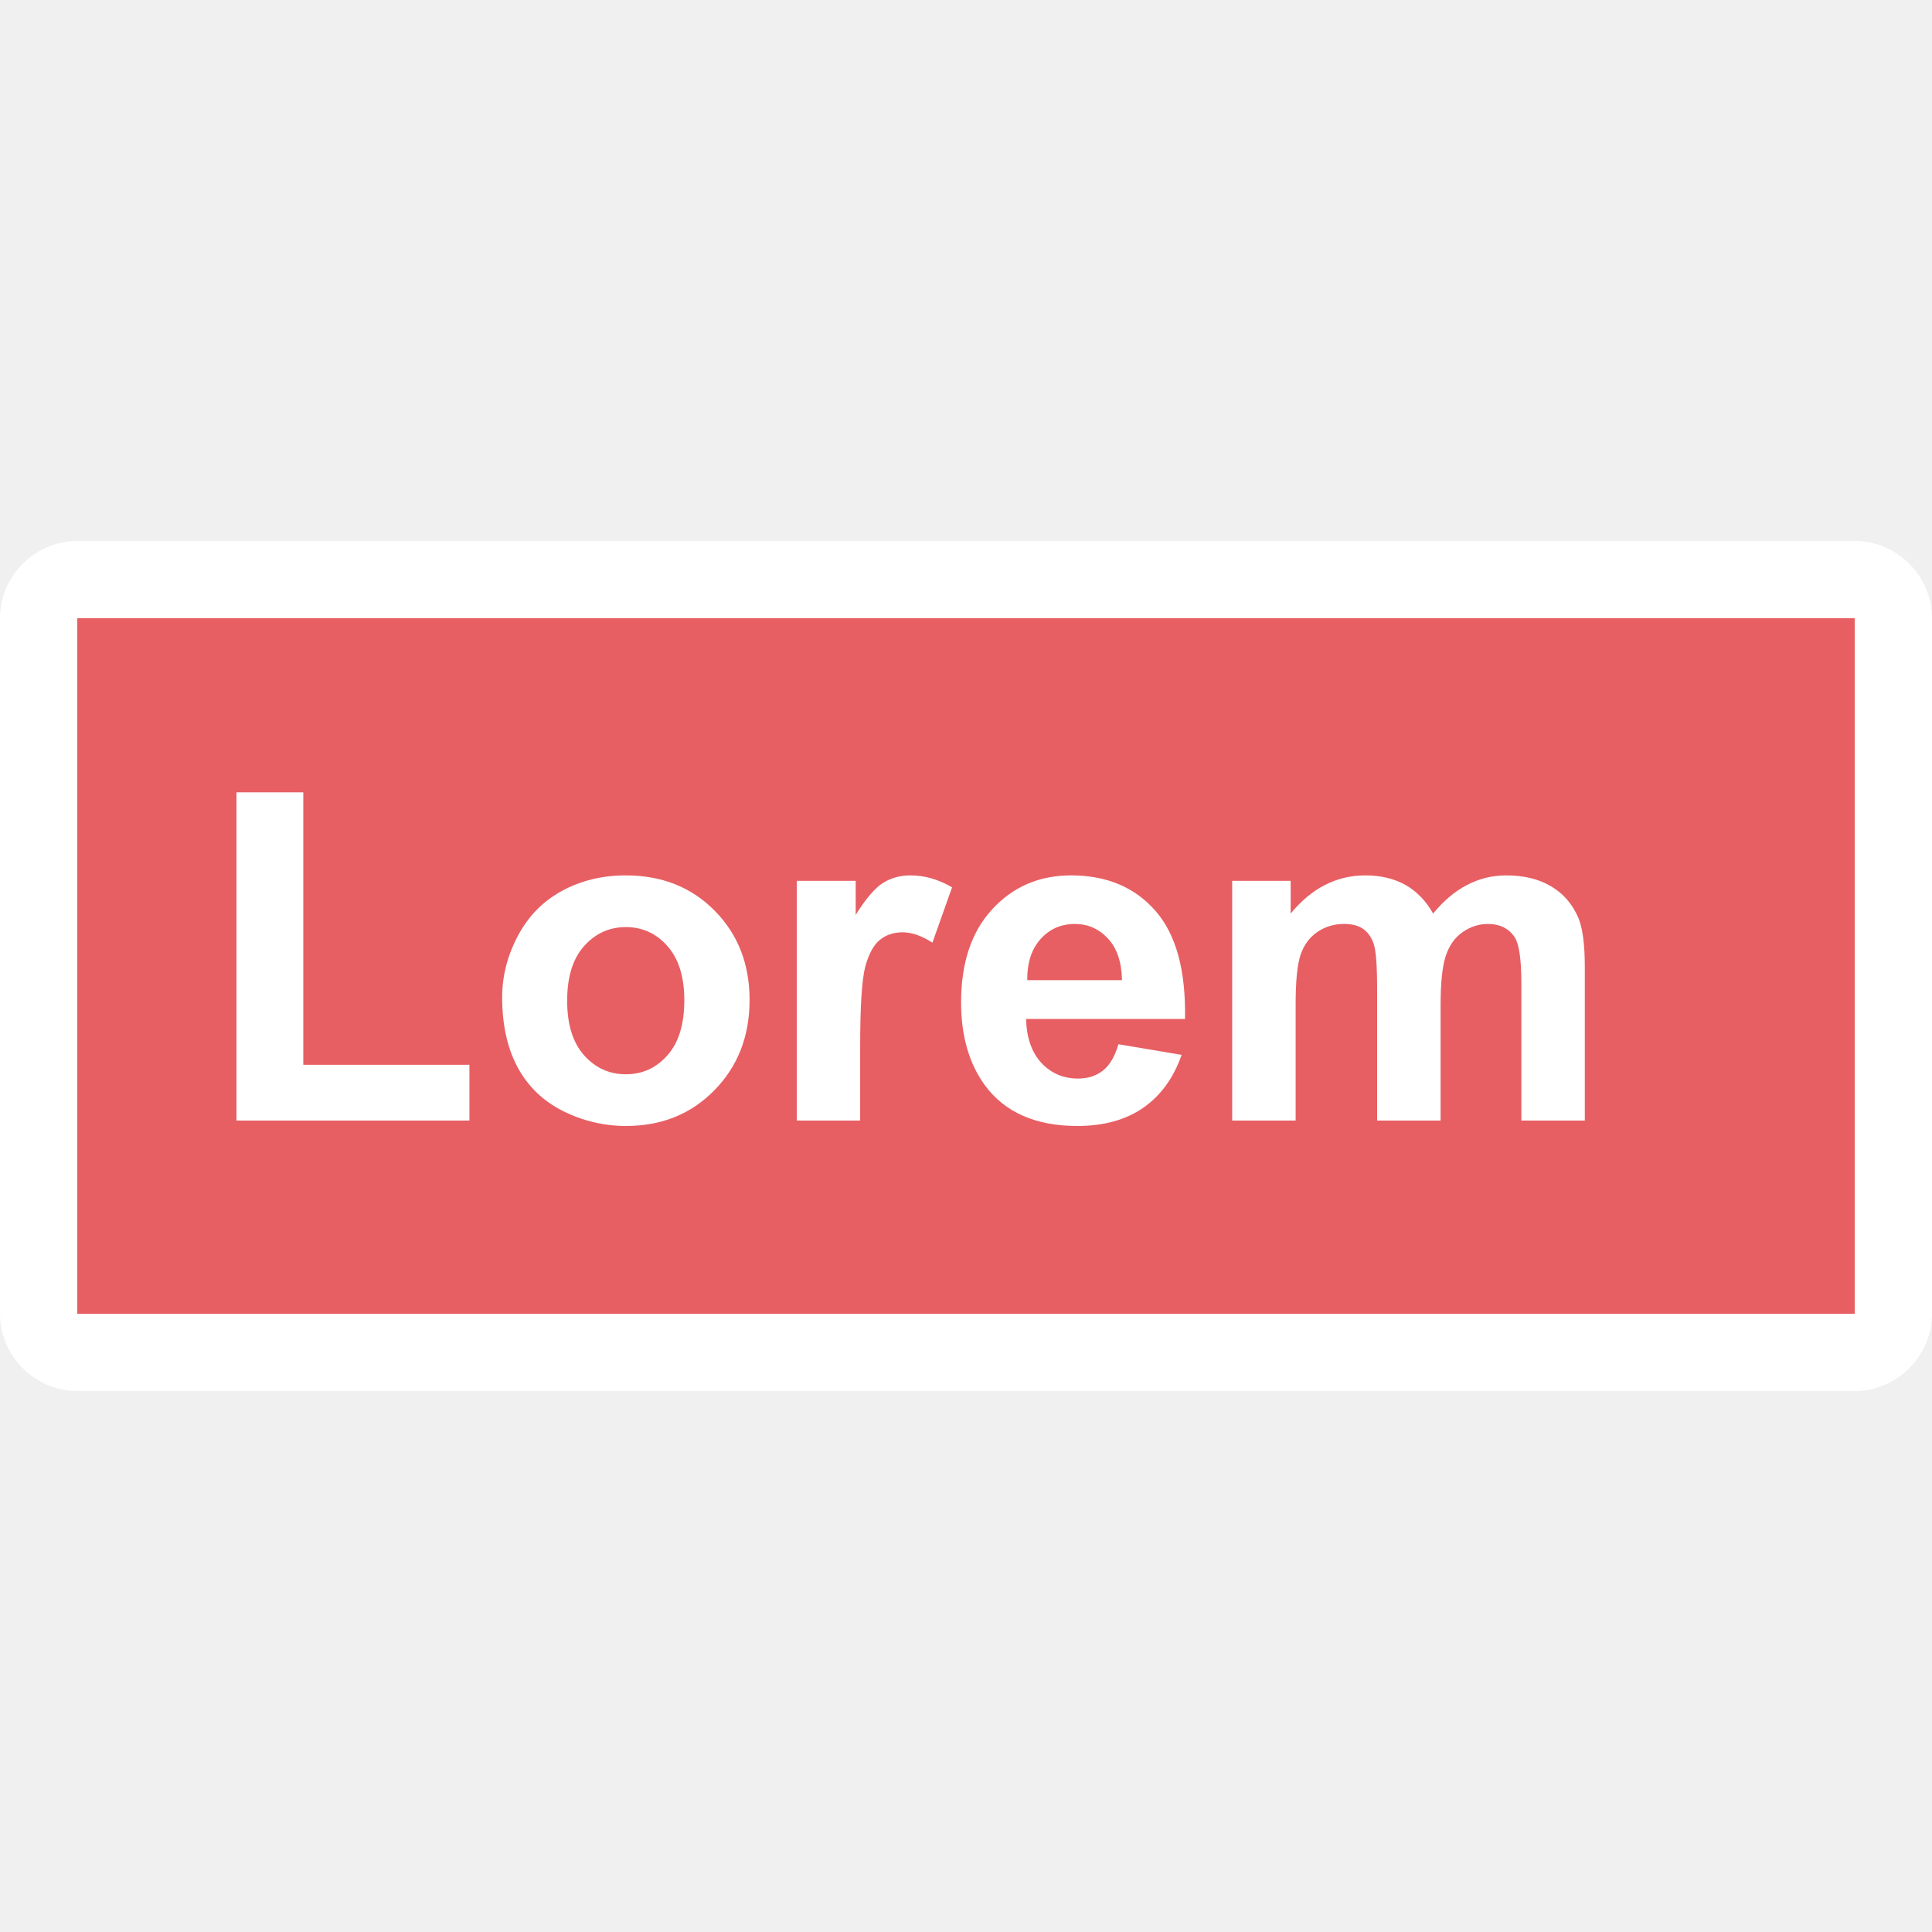
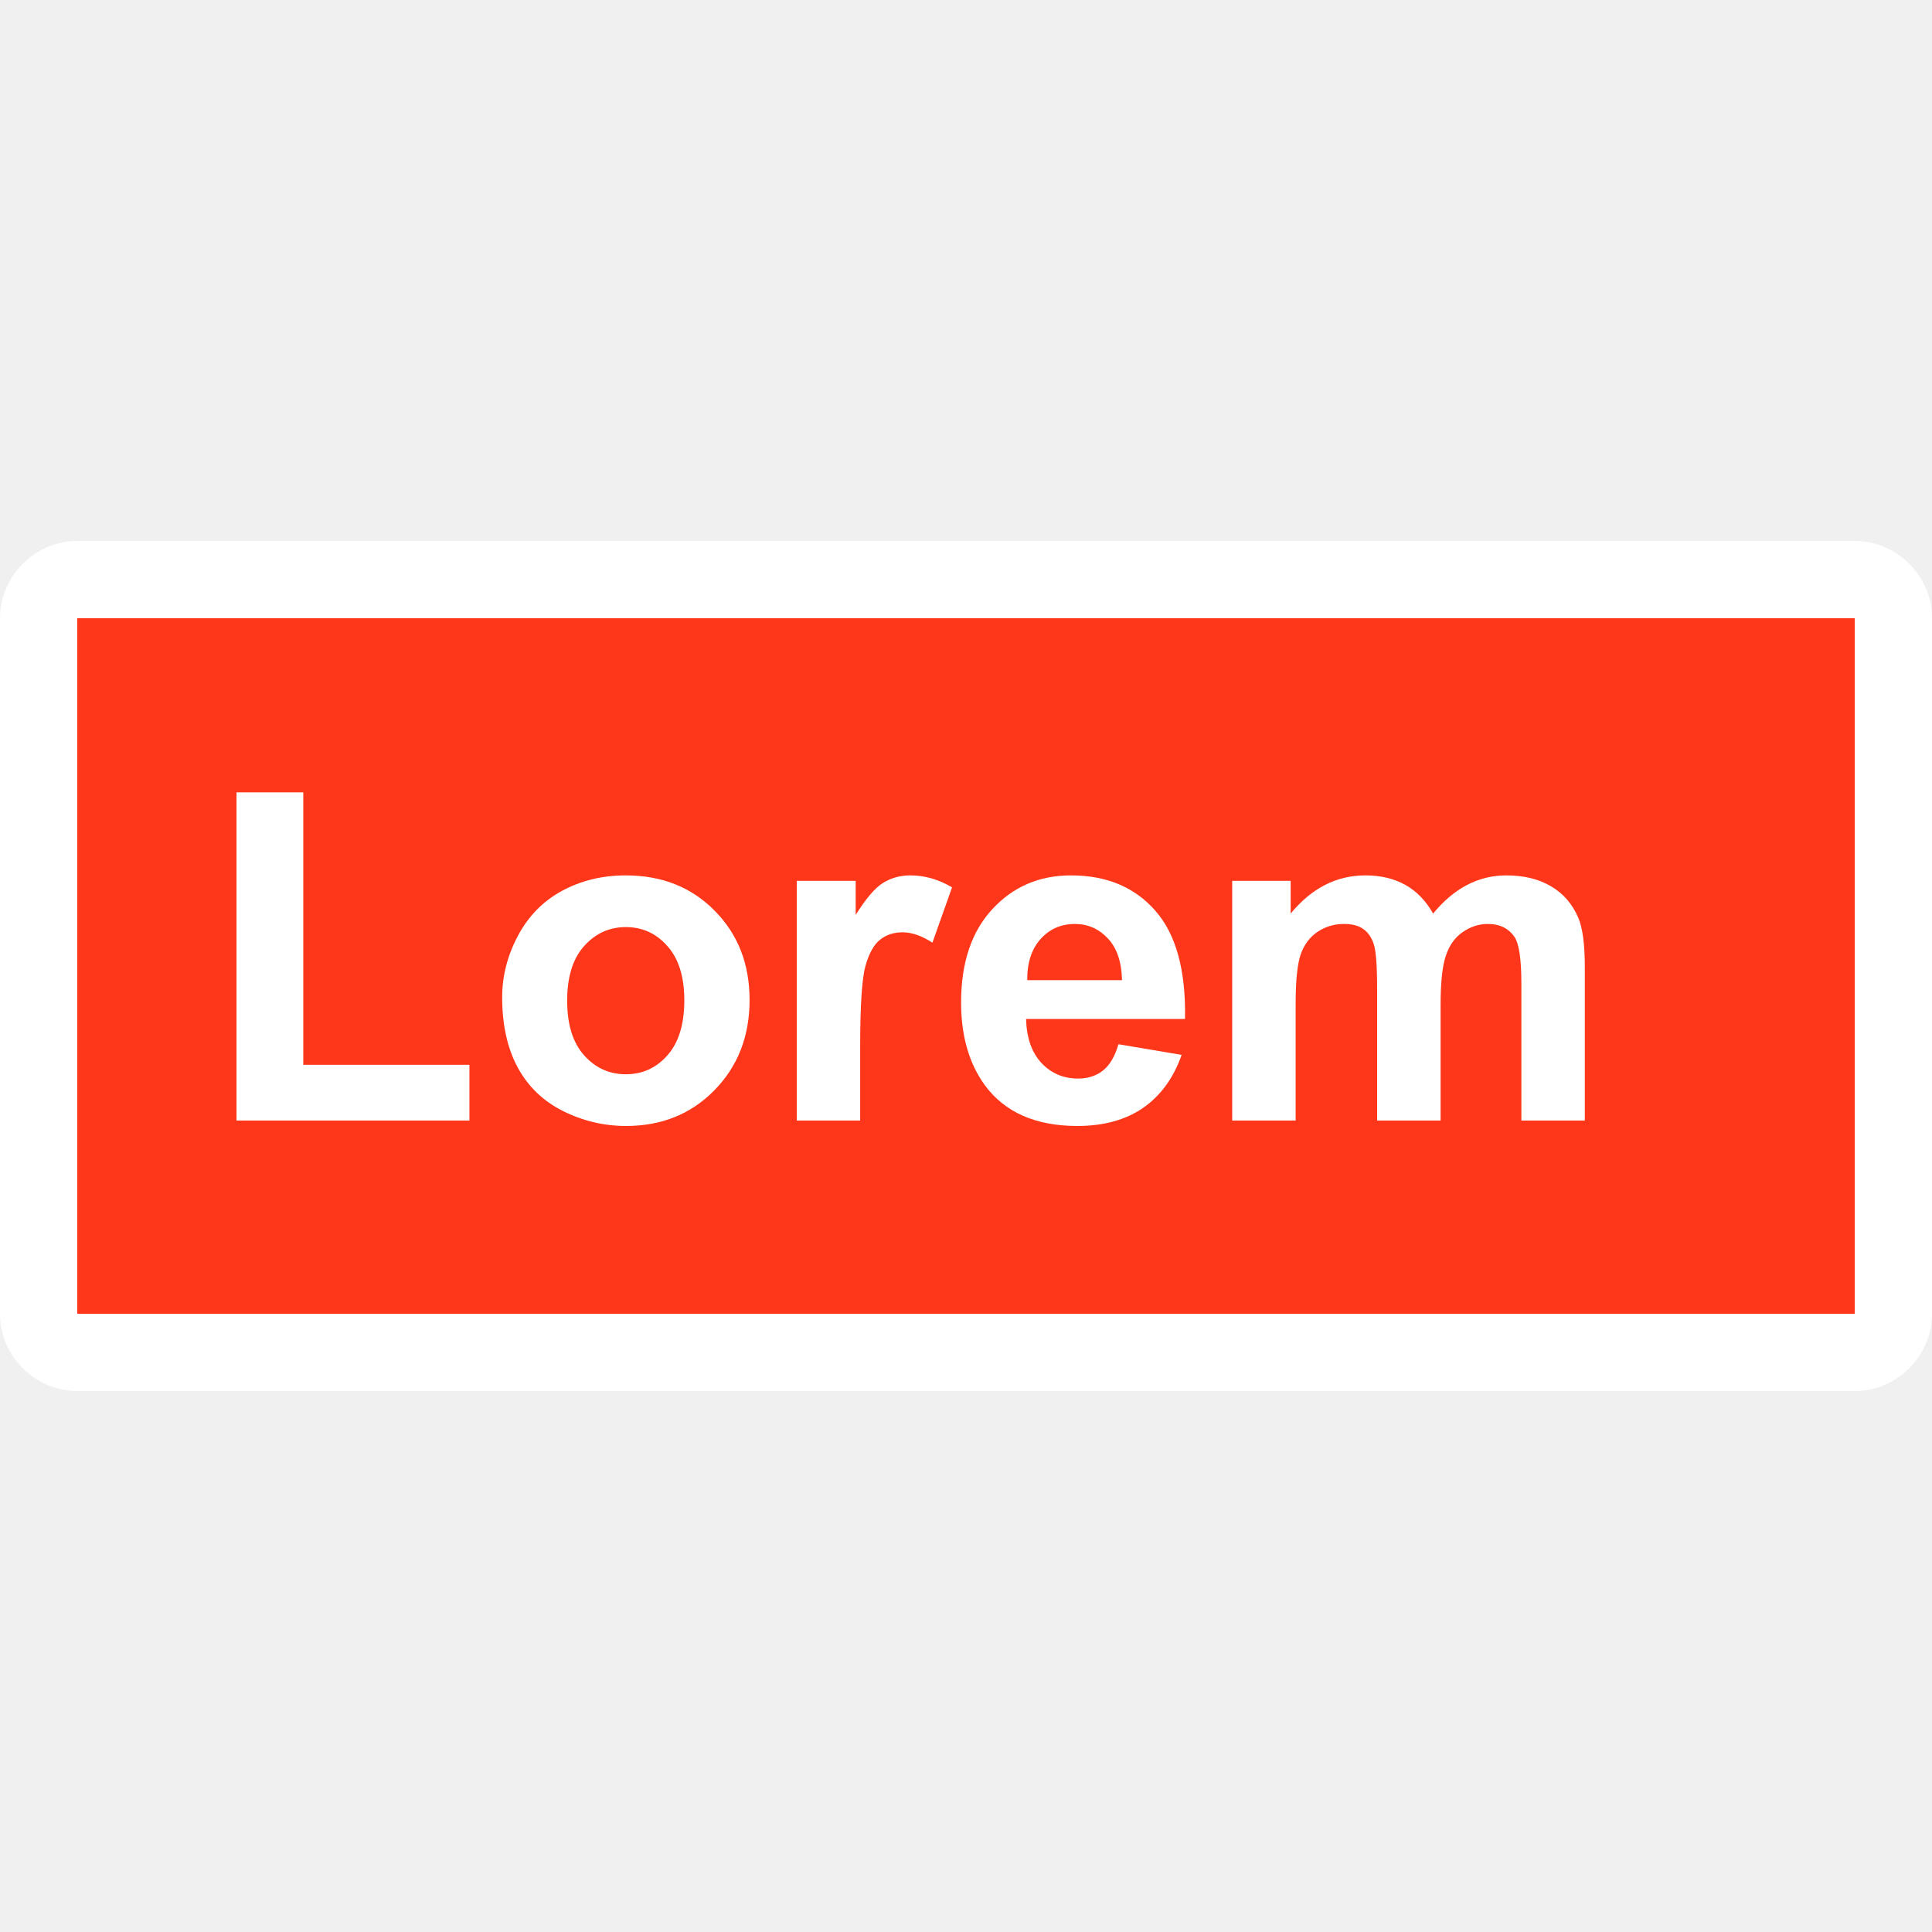
<svg xmlns="http://www.w3.org/2000/svg" width="50" height="50" viewBox="0 0 50 50" fill="none">
-   <rect x="1" y="15" width="47" height="20" fill="#E75F63" />
+   <path d="M48 15H1V35H48V15Z" fill="#FF371A" />
  <path d="M2 14C0.907 14 0 14.907 0 16V34C0 35.093 0.907 36 2 36H48C49.093 36 50 35.093 50 34V16C50 14.907 49.093 14 48 14H2ZM2 16H48V34H2V16Z" fill="white" />
  <path d="M6.12 29V20.506H7.849V27.557H12.149V29H6.12Z" fill="white" />
  <path d="M12.996 25.81C12.996 25.265 13.13 24.737 13.399 24.227C13.668 23.717 14.047 23.327 14.538 23.059C15.033 22.79 15.584 22.655 16.192 22.655C17.13 22.655 17.899 22.961 18.499 23.573C19.099 24.18 19.399 24.95 19.399 25.88C19.399 26.819 19.095 27.598 18.487 28.217C17.884 28.832 17.122 29.14 16.203 29.14C15.634 29.14 15.091 29.012 14.573 28.755C14.059 28.498 13.668 28.122 13.399 27.627C13.13 27.129 12.996 26.523 12.996 25.81ZM14.678 25.898C14.678 26.513 14.824 26.985 15.117 27.312C15.409 27.639 15.769 27.802 16.197 27.802C16.626 27.802 16.984 27.639 17.272 27.312C17.564 26.985 17.71 26.509 17.71 25.886C17.71 25.279 17.564 24.811 17.272 24.484C16.984 24.157 16.626 23.993 16.197 23.993C15.769 23.993 15.409 24.157 15.117 24.484C14.824 24.811 14.678 25.282 14.678 25.898Z" fill="white" />
  <path d="M22.261 29H20.62V22.796H22.145V23.678C22.405 23.261 22.639 22.986 22.846 22.854C23.056 22.722 23.294 22.655 23.558 22.655C23.932 22.655 24.293 22.759 24.639 22.965L24.131 24.396C23.854 24.217 23.597 24.128 23.36 24.128C23.13 24.128 22.935 24.192 22.776 24.32C22.616 24.445 22.489 24.673 22.396 25.004C22.306 25.335 22.261 26.028 22.261 27.084V29Z" fill="white" />
  <path d="M28.945 27.025L30.581 27.3C30.37 27.9 30.037 28.357 29.582 28.673C29.13 28.984 28.563 29.14 27.881 29.14C26.803 29.14 26.004 28.788 25.486 28.083C25.077 27.518 24.873 26.805 24.873 25.945C24.873 24.916 25.142 24.112 25.679 23.532C26.216 22.948 26.896 22.655 27.718 22.655C28.641 22.655 29.369 22.961 29.903 23.573C30.436 24.18 30.692 25.113 30.668 26.371H26.555C26.567 26.858 26.7 27.238 26.953 27.51C27.206 27.779 27.521 27.913 27.899 27.913C28.156 27.913 28.372 27.843 28.548 27.703C28.723 27.563 28.855 27.337 28.945 27.025ZM29.038 25.366C29.027 24.891 28.904 24.531 28.67 24.285C28.437 24.036 28.152 23.912 27.817 23.912C27.459 23.912 27.163 24.042 26.929 24.303C26.696 24.564 26.581 24.918 26.585 25.366H29.038Z" fill="white" />
  <path d="M31.889 22.796H33.402V23.643C33.944 22.985 34.588 22.655 35.336 22.655C35.733 22.655 36.078 22.737 36.37 22.901C36.662 23.064 36.902 23.312 37.089 23.643C37.361 23.312 37.655 23.064 37.971 22.901C38.286 22.737 38.623 22.655 38.982 22.655C39.437 22.655 39.823 22.749 40.138 22.936C40.454 23.119 40.689 23.39 40.845 23.748C40.958 24.013 41.015 24.441 41.015 25.033V29H39.373V25.454C39.373 24.838 39.316 24.441 39.204 24.262C39.052 24.028 38.818 23.912 38.502 23.912C38.273 23.912 38.057 23.982 37.854 24.122C37.651 24.262 37.505 24.468 37.416 24.741C37.326 25.01 37.282 25.436 37.282 26.02V29H35.64V25.6C35.64 24.996 35.611 24.607 35.552 24.431C35.494 24.256 35.402 24.126 35.278 24.04C35.157 23.954 34.991 23.912 34.781 23.912C34.528 23.912 34.3 23.98 34.098 24.116C33.895 24.252 33.749 24.449 33.659 24.706C33.574 24.963 33.531 25.39 33.531 25.985V29H31.889V22.796Z" fill="white" />
</svg>
